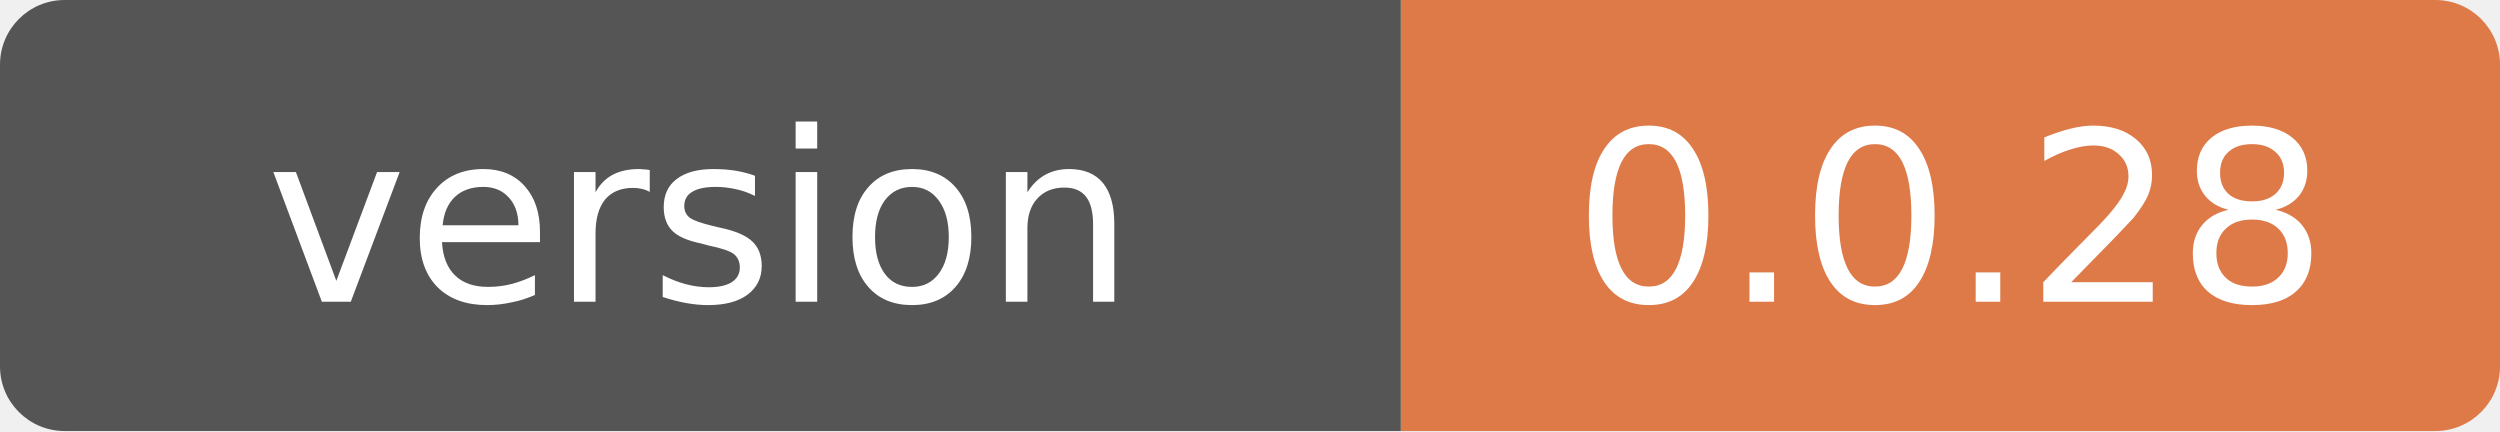
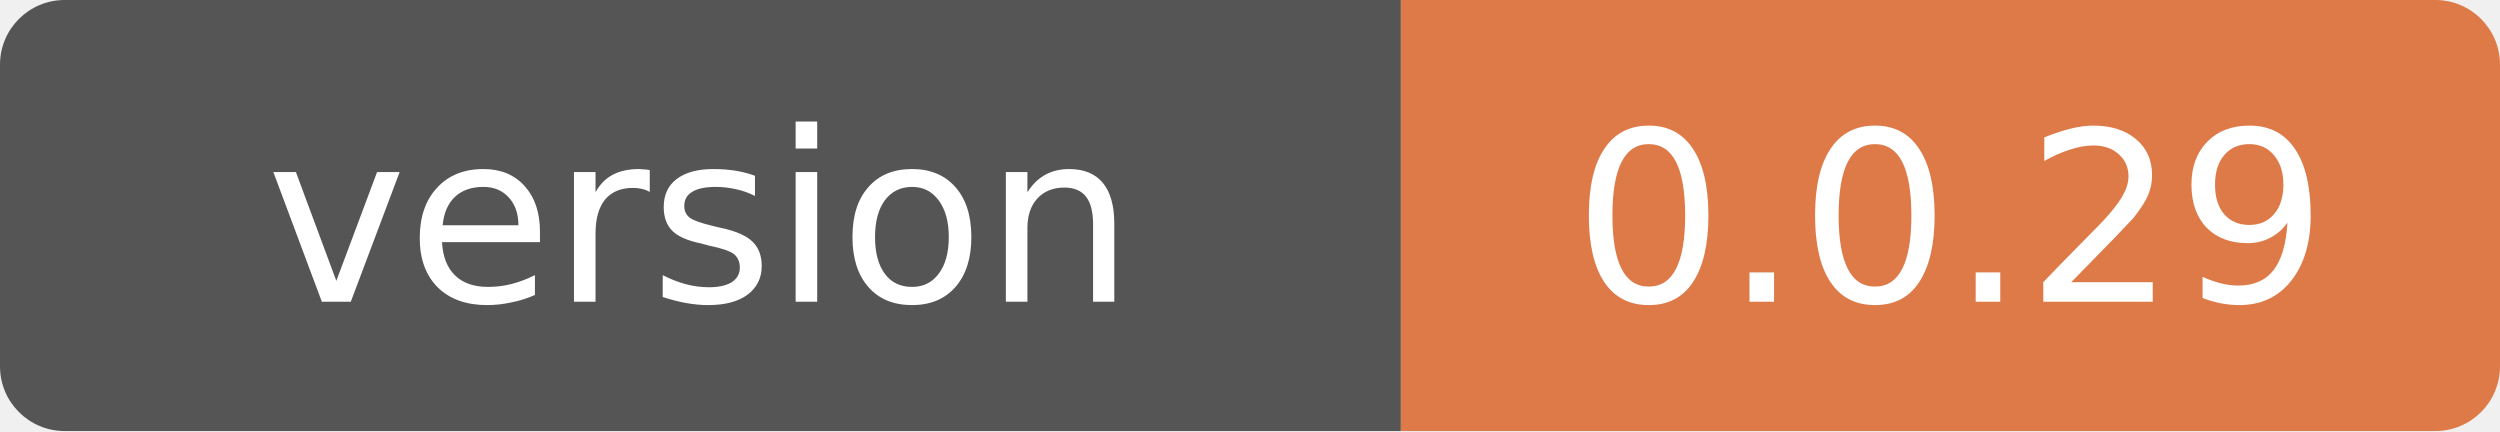
- <svg xmlns="http://www.w3.org/2000/svg" width="116" height="20" role="img" aria-label="version: 0.0.28">
+ <svg xmlns="http://www.w3.org/2000/svg" width="116" height="20" role="img" aria-label="version: 0.0.29">
  <clipPath id="r">
    <rect width="116" height="20" rx="3" fill="#fff" />
  </clipPath>
  <g clip-path="url(#r)">
    <path fill="#555" d="M0 0h65v20H0z" />
    <path fill="#dd7a48" d="M65 0h51v20H65z" />
  </g>
  <g fill="#fff" font-family="Verdana,Geneva,DejaVu Sans,sans-serif" font-size="11" text-anchor="middle">
    <text x="32.5" y="14">version</text>
-     <text x="90.5" y="14">0.0.28</text>
+     <text x="90.5" y="14">0.0.29</text>
  </g>
</svg>
